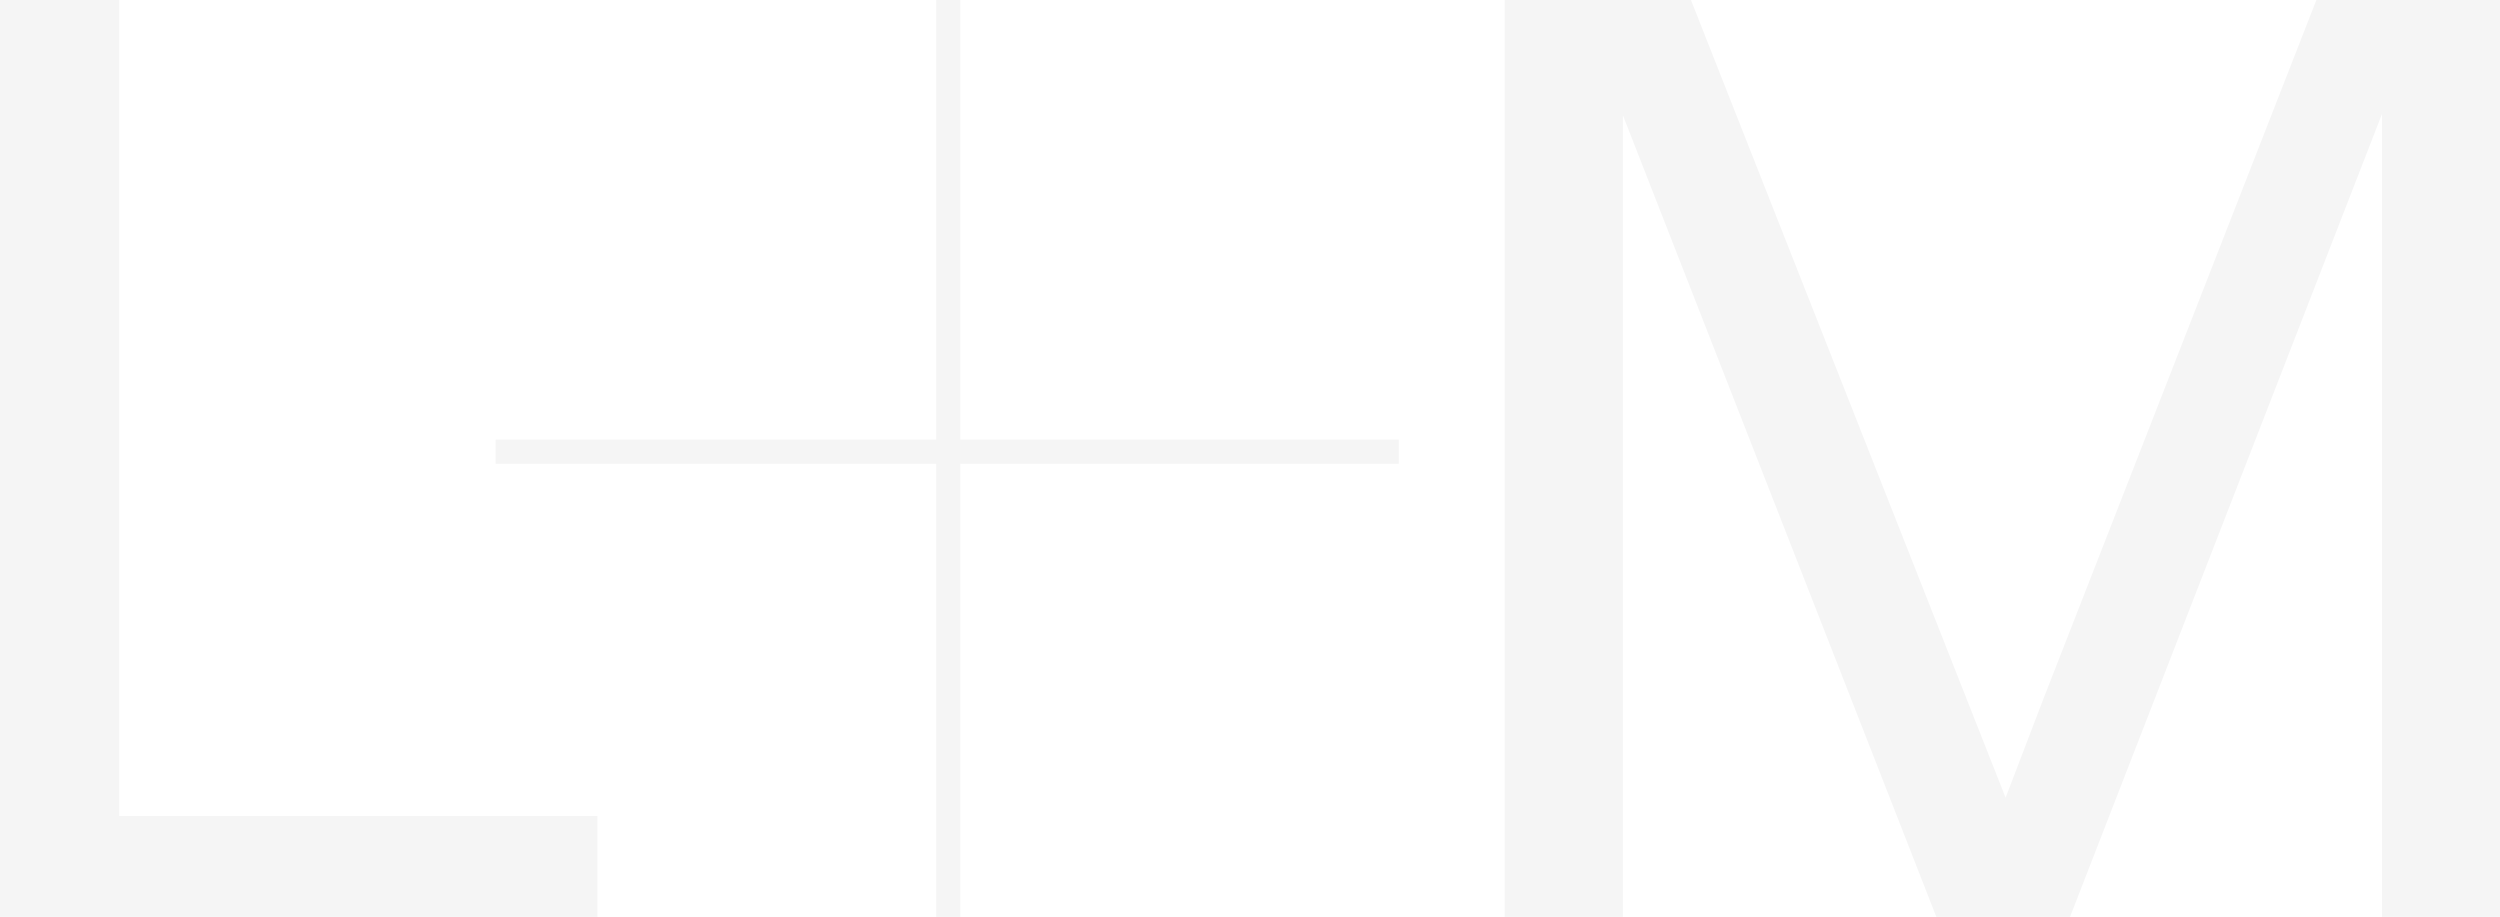
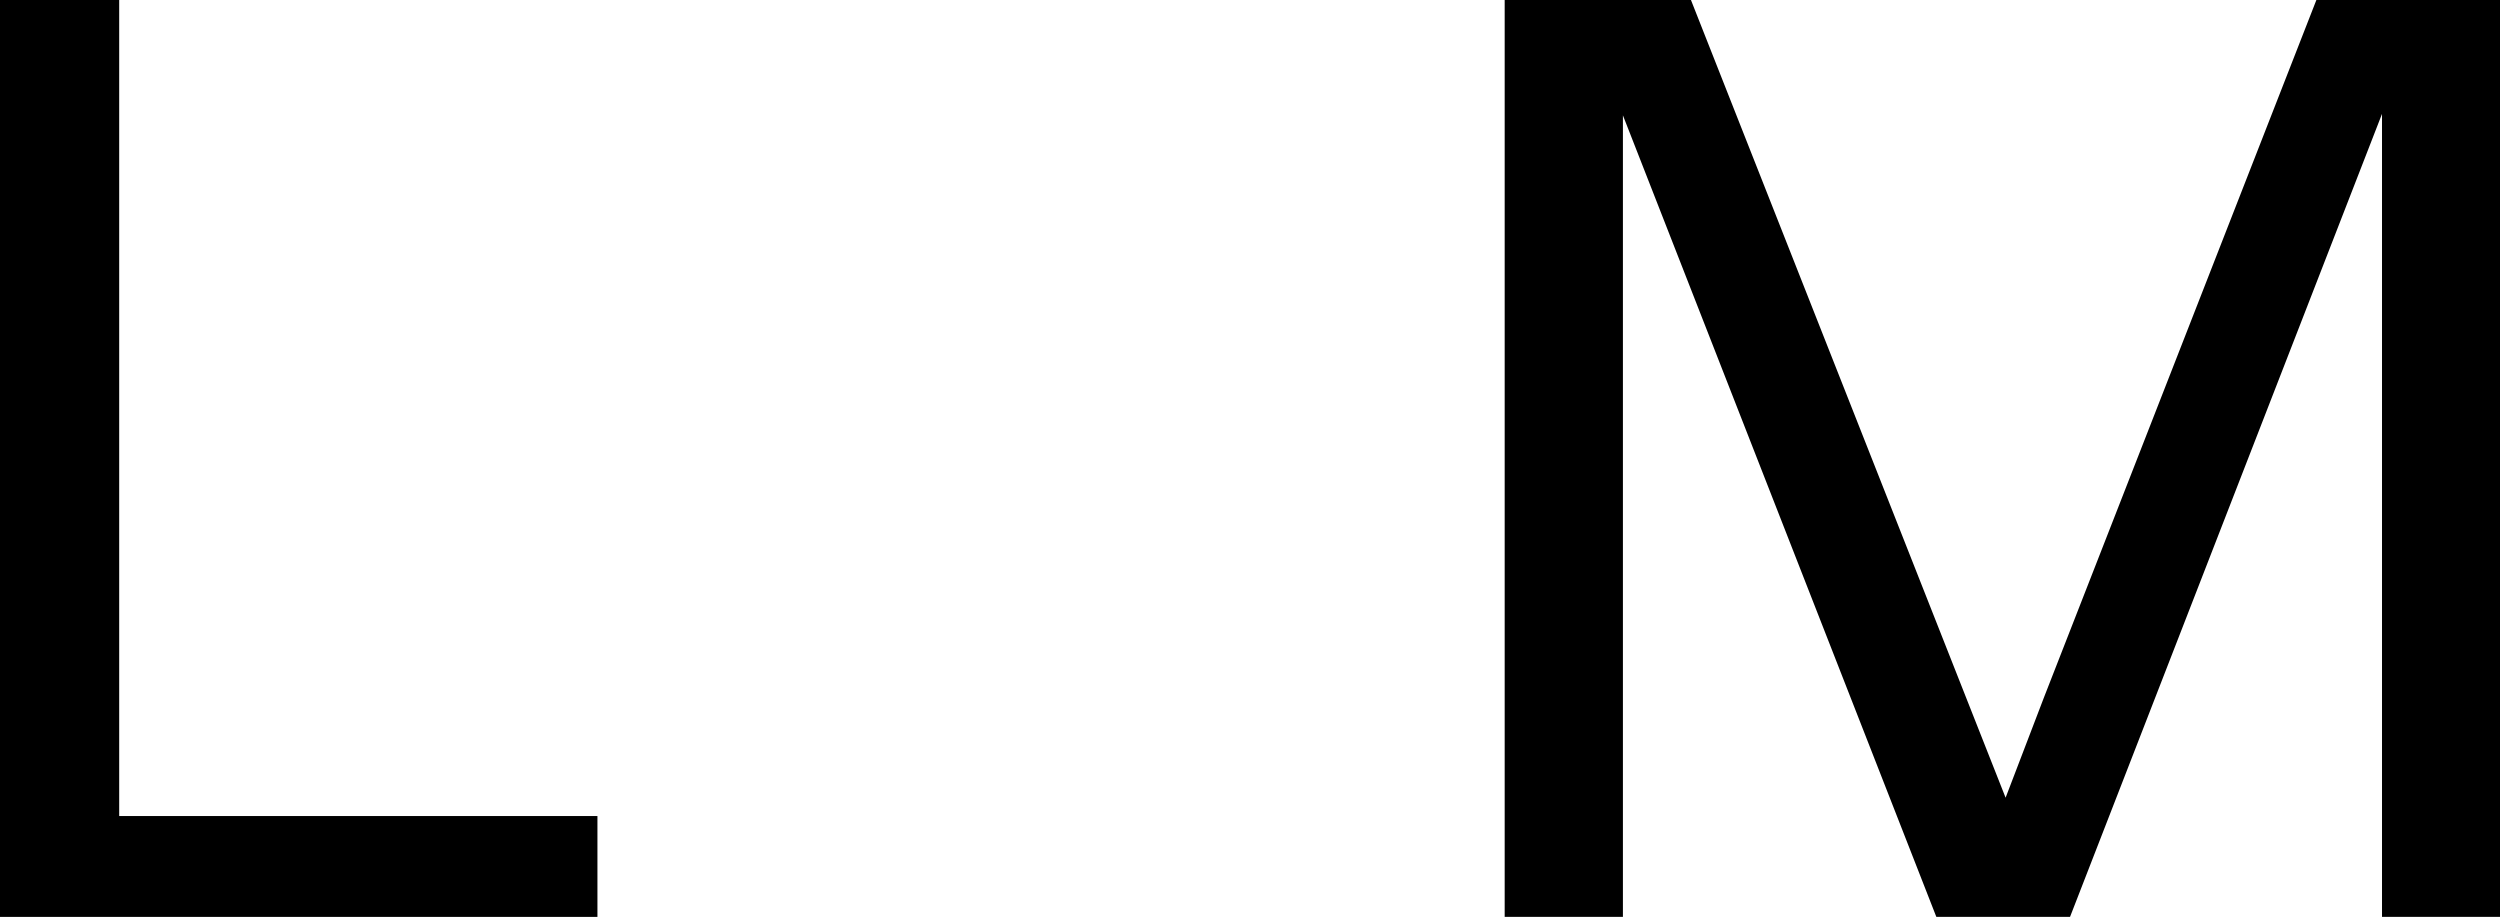
<svg xmlns="http://www.w3.org/2000/svg" id="Layer_2" viewBox="0 0 103.61 38">
-   <defs>
-     <style>.cls-1{fill:#f5f5f5;}.cls-2{fill:none;stroke:#f5f5f5;}</style>
-   </defs>
+   <defs />
  <g id="Layer_1-2">
    <path class="cls-1" d="m24.76,38H0V0h4.94v33.82h19.82v4.18Z" />
    <path class="cls-1" d="m62.36,38V0h7.72l11.41,28.93,1.63,4.13,1.58-4.13L96,0h7.61v38h-4.89V4.72l-12.93,33.28h-5.54l-12.99-33.22v33.22h-4.89Z" />
    <path class="cls-2" d="m20.54,18.72h37.43" />
    <path class="cls-2" d="m39.3,0v38" />
  </g>
</svg>
